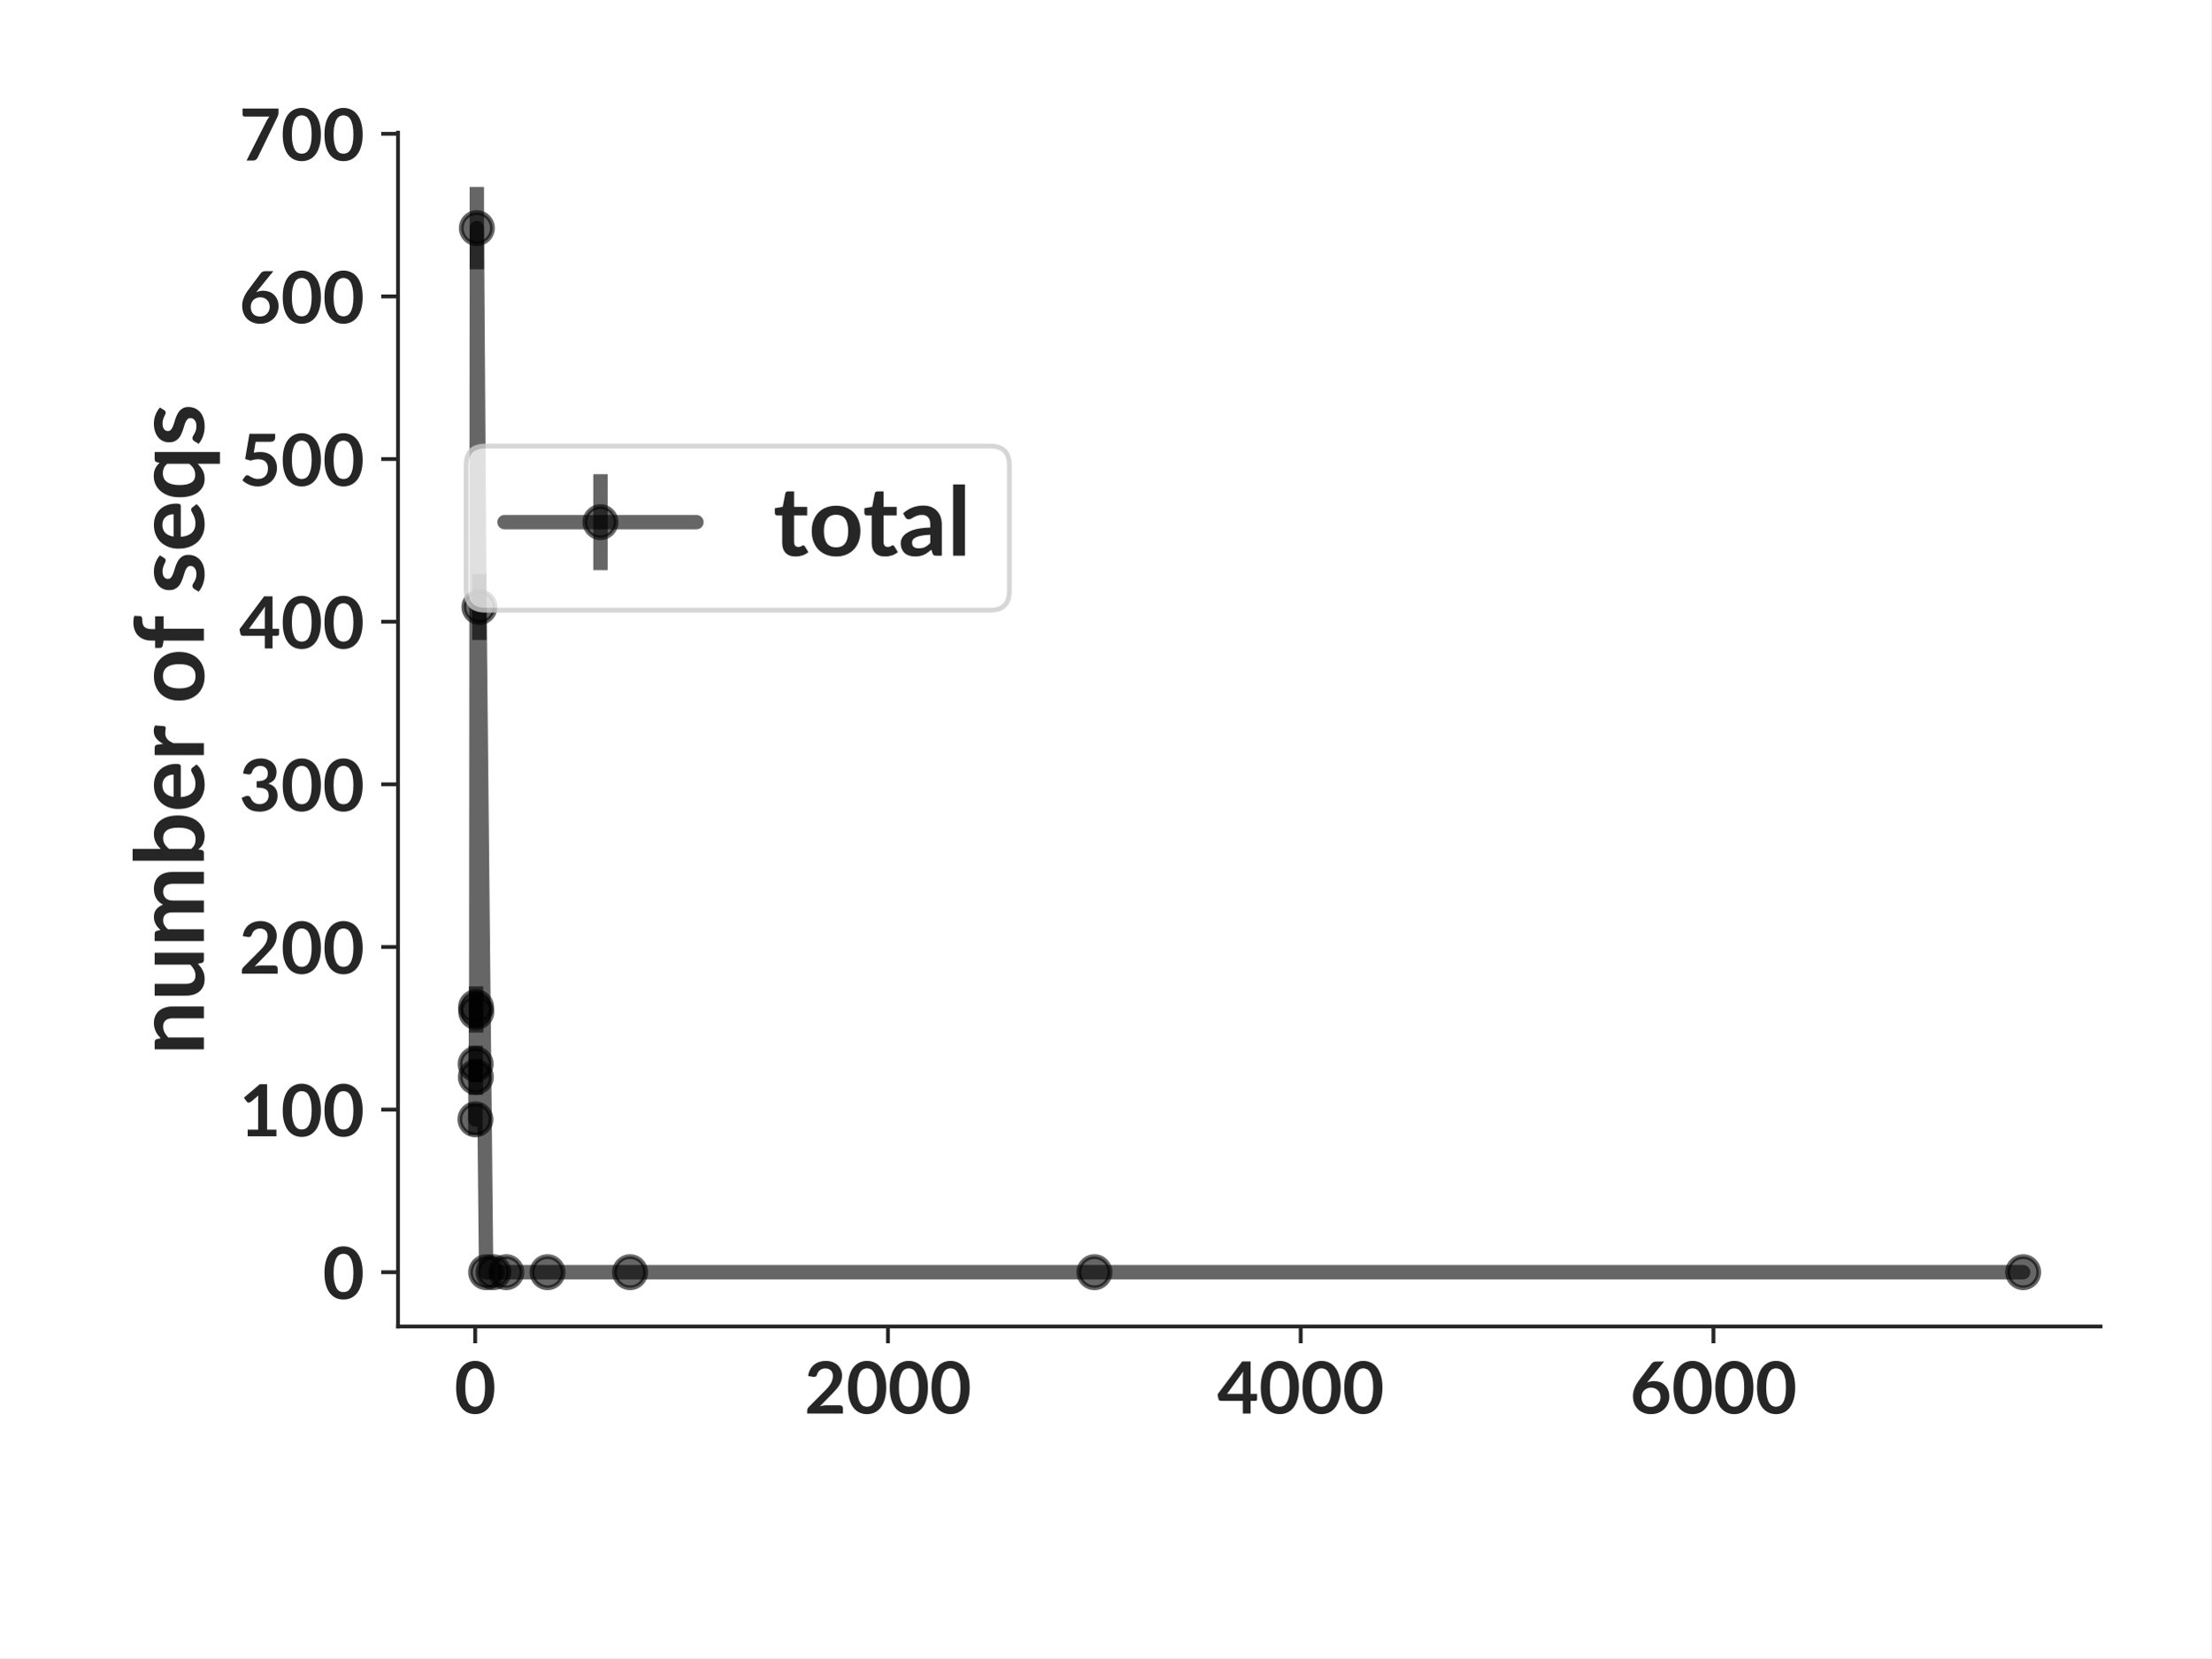
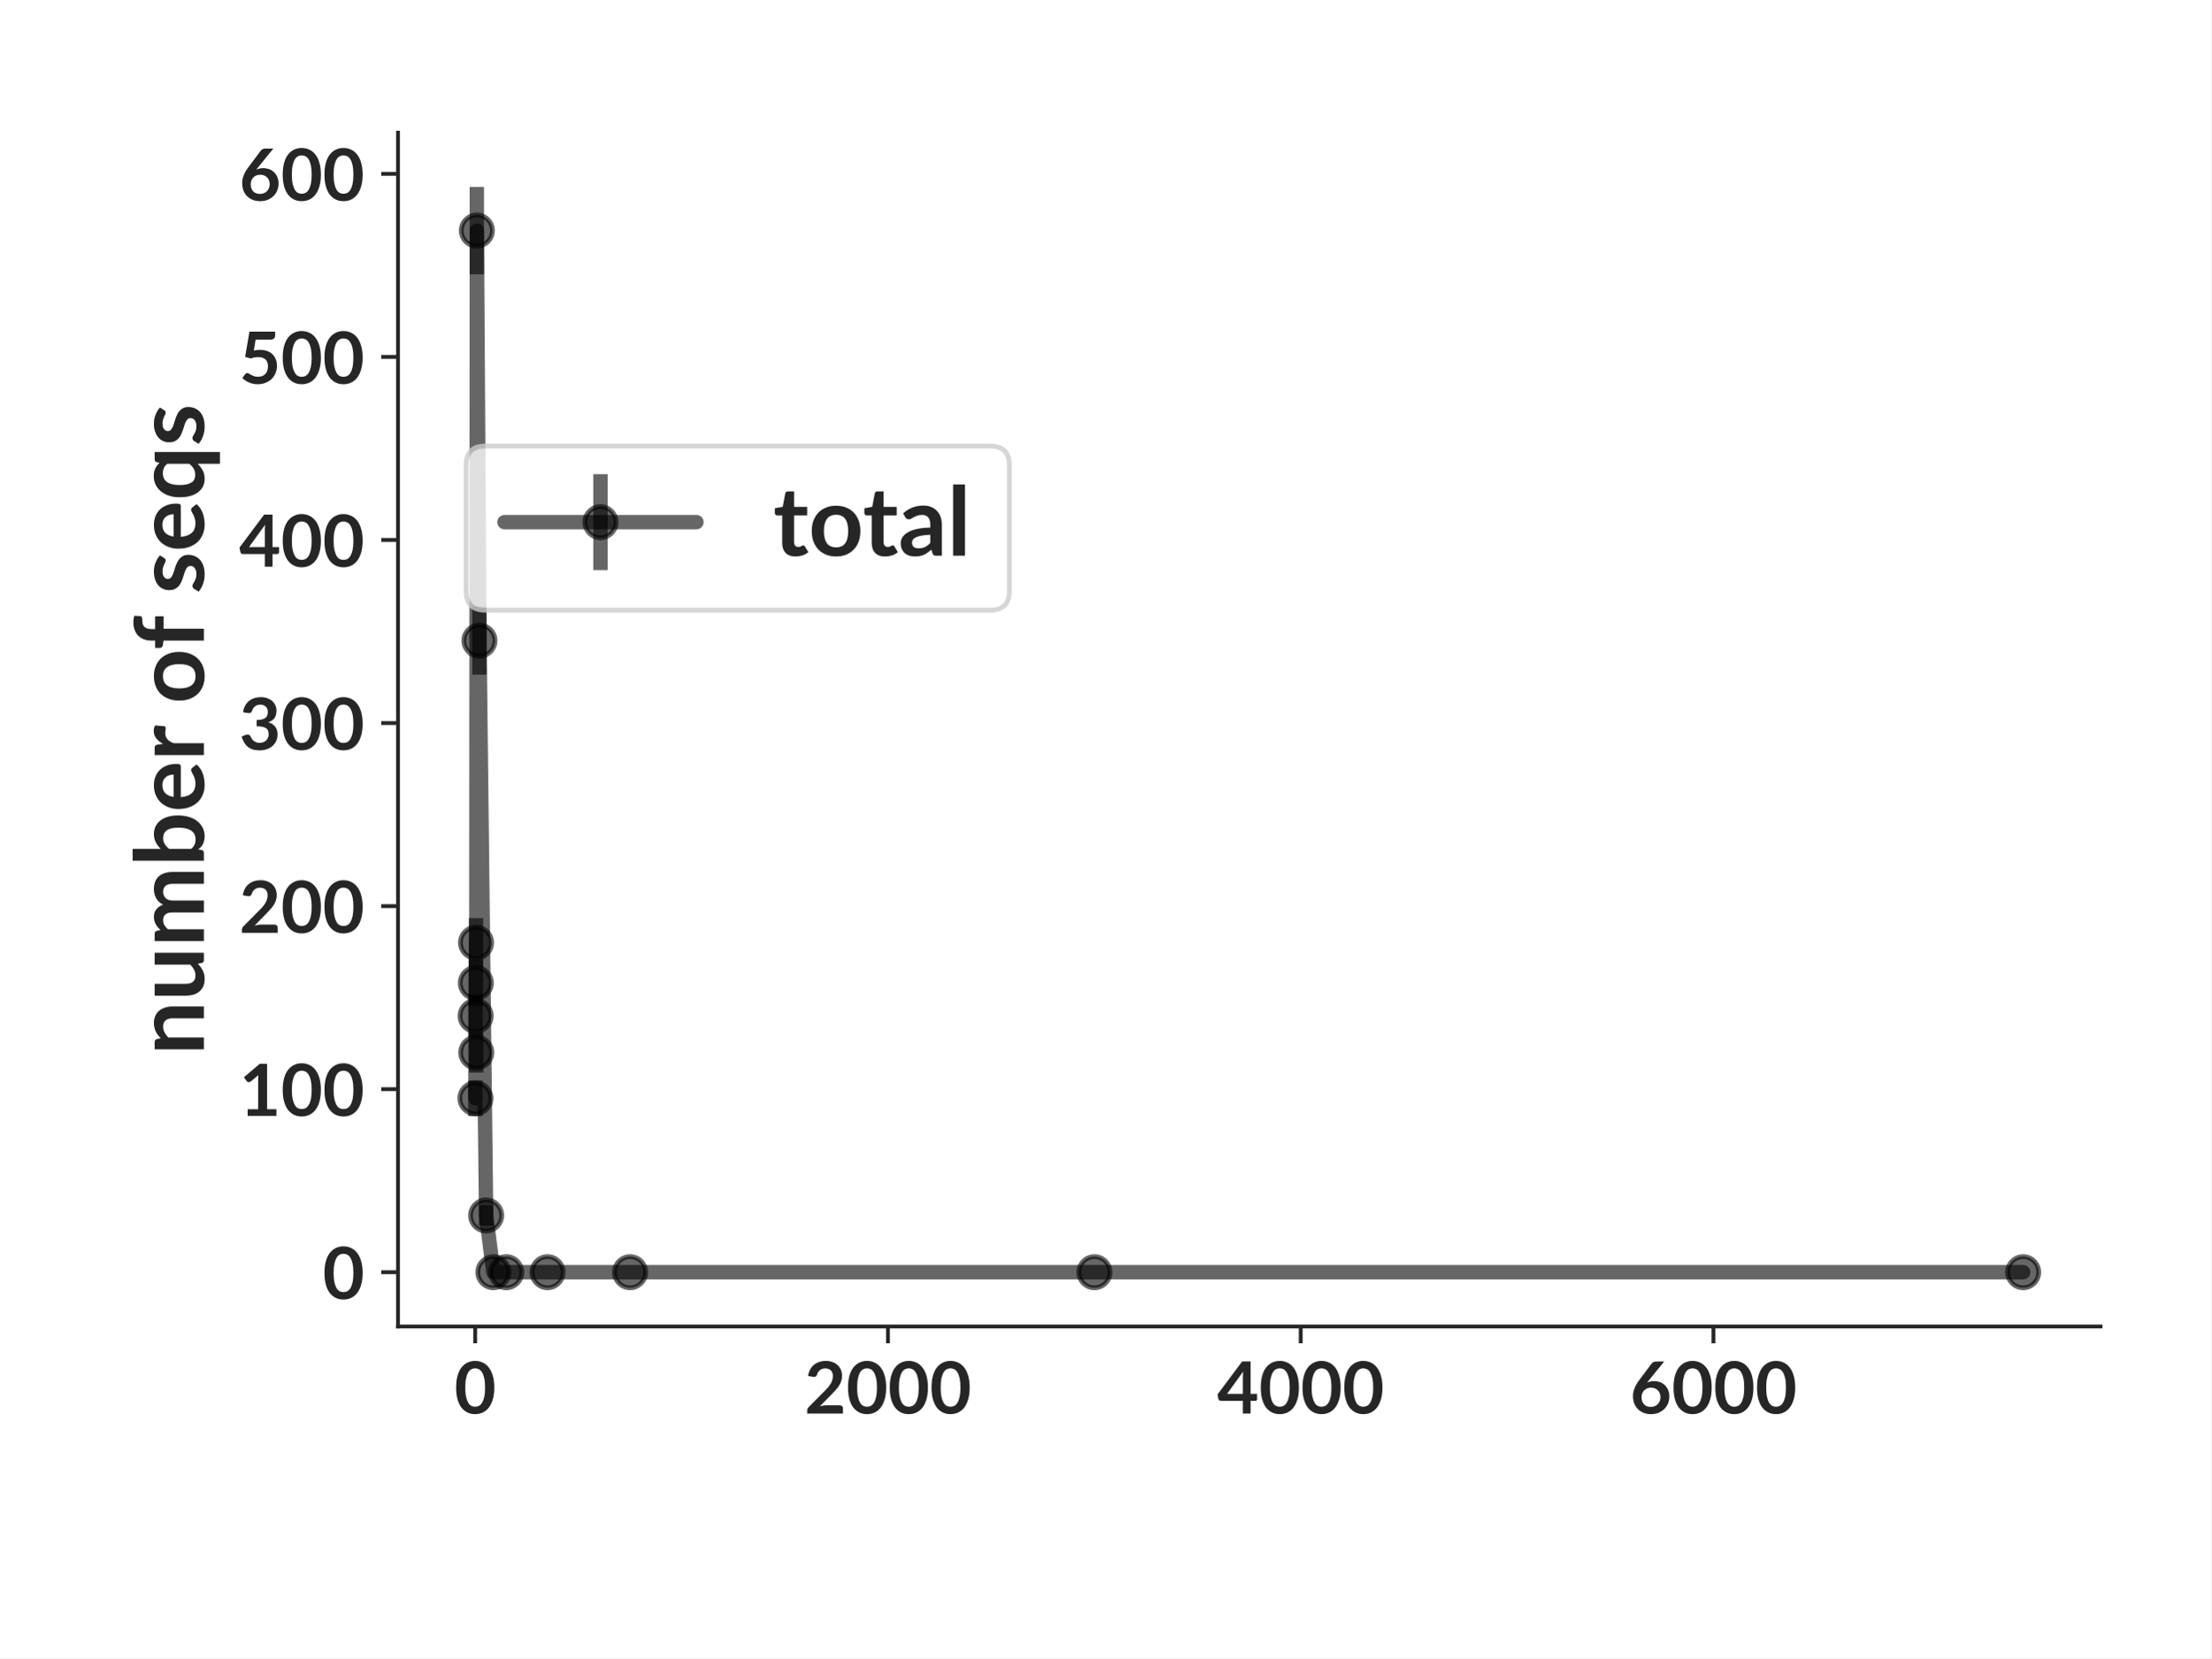
<svg xmlns="http://www.w3.org/2000/svg" xmlns:xlink="http://www.w3.org/1999/xlink" width="460.8pt" height="345.6pt" viewBox="0 0 460.8 345.6" version="1.1">
  <defs>
    <style type="text/css">*{stroke-linejoin: round; stroke-linecap: butt}</style>
  </defs>
  <g id="figure_1">
    <g id="patch_1">
      <path d="M 0 345.6  L 460.8 345.6  L 460.8 0  L 0 0  z " style="fill: #ffffff" />
    </g>
    <g id="axes_1">
      <g id="patch_2">
        <path d="M 82.944 276.48  L 437.76 276.48  L 437.76 27.648  L 82.944 27.648  z " style="fill: #ffffff" />
      </g>
      <g id="matplotlib.axis_1">
        <g id="xtick_1">
          <g id="line2d_1">
            <defs>
-               <path id="m96c8cbced1" d="M 0 0  L 0 3.5  " style="stroke: #262626; stroke-width: 0.8" />
+               <path id="m91845a8a0c" d="M 0 0  L 0 3.5  " style="stroke: #262626; stroke-width: 0.8" />
            </defs>
            <g>
-               <use xlink:href="#m96c8cbced1" x="99.029" y="276.48" style="fill: #262626; stroke: #262626; stroke-width: 0.8" />
+               <use xlink:href="#m91845a8a0c" x="99.029" y="276.48" style="fill: #262626; stroke: #262626; stroke-width: 0.8" />
            </g>
          </g>
          <g id="text_1">
            <text style="fill: #262626; font: 700 15px 'Lato'; text-anchor: middle" x="99.029" y="294.625" transform="rotate(-0 99.02899 294.6245)">0</text>
          </g>
        </g>
        <g id="xtick_2">
          <g id="line2d_2">
            <g>
-               <use xlink:href="#m96c8cbced1" x="185.051" y="276.48" style="fill: #262626; stroke: #262626; stroke-width: 0.8" />
+               <use xlink:href="#m91845a8a0c" x="185.051" y="276.48" style="fill: #262626; stroke: #262626; stroke-width: 0.8" />
            </g>
          </g>
          <g id="text_2">
            <text style="fill: #262626; font: 700 15px 'Lato'; text-anchor: middle" x="185.051" y="294.625" transform="rotate(-0 185.0507 294.6245)">2000</text>
          </g>
        </g>
        <g id="xtick_3">
          <g id="line2d_3">
            <g>
-               <use xlink:href="#m96c8cbced1" x="271.072" y="276.48" style="fill: #262626; stroke: #262626; stroke-width: 0.8" />
+               <use xlink:href="#m91845a8a0c" x="271.072" y="276.48" style="fill: #262626; stroke: #262626; stroke-width: 0.8" />
            </g>
          </g>
          <g id="text_3">
            <text style="fill: #262626; font: 700 15px 'Lato'; text-anchor: middle" x="271.072" y="294.625" transform="rotate(-0 271.0725 294.6245)">4000</text>
          </g>
        </g>
        <g id="xtick_4">
          <g id="line2d_4">
            <g>
-               <use xlink:href="#m96c8cbced1" x="357.094" y="276.48" style="fill: #262626; stroke: #262626; stroke-width: 0.8" />
+               <use xlink:href="#m91845a8a0c" x="357.094" y="276.48" style="fill: #262626; stroke: #262626; stroke-width: 0.8" />
            </g>
          </g>
          <g id="text_4">
            <text style="fill: #262626; font: 700 15px 'Lato'; text-anchor: middle" x="357.094" y="294.625" transform="rotate(-0 357.0942 294.6245)">6000</text>
          </g>
        </g>
      </g>
      <g id="matplotlib.axis_2">
        <g id="ytick_1">
          <g id="line2d_5">
            <defs>
-               <path id="mf0e158b5c3" d="M 0 0  L -3.5 0  " style="stroke: #262626; stroke-width: 0.8" />
+               <path id="ma7f0cac242" d="M 0 0  L -3.5 0  " style="stroke: #262626; stroke-width: 0.8" />
            </defs>
            <g>
-               <use xlink:href="#mf0e158b5c3" x="82.944" y="265.169" style="fill: #262626; stroke: #262626; stroke-width: 0.8" />
+               <use xlink:href="#ma7f0cac242" x="82.944" y="265.169" style="fill: #262626; stroke: #262626; stroke-width: 0.8" />
            </g>
          </g>
          <g id="text_5">
            <text style="fill: #262626; font: 700 15px 'Lato'; text-anchor: end" x="75.944" y="270.742" transform="rotate(-0 75.944 270.7417)">0</text>
          </g>
        </g>
        <g id="ytick_2">
          <g id="line2d_6">
            <g>
-               <use xlink:href="#mf0e158b5c3" x="82.944" y="231.272" style="fill: #262626; stroke: #262626; stroke-width: 0.8" />
+               <use xlink:href="#ma7f0cac242" x="82.944" y="227.013" style="fill: #262626; stroke: #262626; stroke-width: 0.8" />
            </g>
          </g>
          <g id="text_6">
-             <text style="fill: #262626; font: 700 15px 'Lato'; text-anchor: end" x="75.944" y="236.844" transform="rotate(-0 75.944 236.8442)">100</text>
+             <text style="fill: #262626; font: 700 15px 'Lato'; text-anchor: end" x="75.944" y="232.585" transform="rotate(-0 75.944 232.5854)">100</text>
          </g>
        </g>
        <g id="ytick_3">
          <g id="line2d_7">
            <g>
-               <use xlink:href="#mf0e158b5c3" x="82.944" y="197.374" style="fill: #262626; stroke: #262626; stroke-width: 0.8" />
+               <use xlink:href="#ma7f0cac242" x="82.944" y="188.857" style="fill: #262626; stroke: #262626; stroke-width: 0.8" />
            </g>
          </g>
          <g id="text_7">
-             <text style="fill: #262626; font: 700 15px 'Lato'; text-anchor: end" x="75.944" y="202.947" transform="rotate(-0 75.944 202.9467)">200</text>
+             <text style="fill: #262626; font: 700 15px 'Lato'; text-anchor: end" x="75.944" y="194.429" transform="rotate(-0 75.944 194.4292)">200</text>
          </g>
        </g>
        <g id="ytick_4">
          <g id="line2d_8">
            <g>
-               <use xlink:href="#mf0e158b5c3" x="82.944" y="163.477" style="fill: #262626; stroke: #262626; stroke-width: 0.8" />
+               <use xlink:href="#ma7f0cac242" x="82.944" y="150.701" style="fill: #262626; stroke: #262626; stroke-width: 0.8" />
            </g>
          </g>
          <g id="text_8">
-             <text style="fill: #262626; font: 700 15px 'Lato'; text-anchor: end" x="75.944" y="169.049" transform="rotate(-0 75.944 169.0492)">300</text>
+             <text style="fill: #262626; font: 700 15px 'Lato'; text-anchor: end" x="75.944" y="156.273" transform="rotate(-0 75.944 156.2729)">300</text>
          </g>
        </g>
        <g id="ytick_5">
          <g id="line2d_9">
            <g>
-               <use xlink:href="#mf0e158b5c3" x="82.944" y="129.579" style="fill: #262626; stroke: #262626; stroke-width: 0.8" />
+               <use xlink:href="#ma7f0cac242" x="82.944" y="112.544" style="fill: #262626; stroke: #262626; stroke-width: 0.8" />
            </g>
          </g>
          <g id="text_9">
-             <text style="fill: #262626; font: 700 15px 'Lato'; text-anchor: end" x="75.944" y="135.152" transform="rotate(-0 75.944 135.1517)">400</text>
+             <text style="fill: #262626; font: 700 15px 'Lato'; text-anchor: end" x="75.944" y="118.117" transform="rotate(-0 75.944 118.1166)">400</text>
          </g>
        </g>
        <g id="ytick_6">
          <g id="line2d_10">
            <g>
-               <use xlink:href="#mf0e158b5c3" x="82.944" y="95.682" style="fill: #262626; stroke: #262626; stroke-width: 0.8" />
+               <use xlink:href="#ma7f0cac242" x="82.944" y="74.388" style="fill: #262626; stroke: #262626; stroke-width: 0.8" />
            </g>
          </g>
          <g id="text_10">
-             <text style="fill: #262626; font: 700 15px 'Lato'; text-anchor: end" x="75.944" y="101.254" transform="rotate(-0 75.944 101.2541)">500</text>
+             <text style="fill: #262626; font: 700 15px 'Lato'; text-anchor: end" x="75.944" y="79.96" transform="rotate(-0 75.944 79.96033)">500</text>
          </g>
        </g>
        <g id="ytick_7">
          <g id="line2d_11">
            <g>
-               <use xlink:href="#mf0e158b5c3" x="82.944" y="61.784" style="fill: #262626; stroke: #262626; stroke-width: 0.8" />
+               <use xlink:href="#ma7f0cac242" x="82.944" y="36.232" style="fill: #262626; stroke: #262626; stroke-width: 0.8" />
            </g>
          </g>
          <g id="text_11">
-             <text style="fill: #262626; font: 700 15px 'Lato'; text-anchor: end" x="75.944" y="67.357" transform="rotate(-0 75.944 67.35662)">600</text>
-           </g>
-         </g>
-         <g id="ytick_8">
-           <g id="line2d_12">
-             <g>
-               <use xlink:href="#mf0e158b5c3" x="82.944" y="27.887" style="fill: #262626; stroke: #262626; stroke-width: 0.8" />
-             </g>
-           </g>
-           <g id="text_12">
-             <text style="fill: #262626; font: 700 15px 'Lato'; text-anchor: end" x="75.944" y="33.459" transform="rotate(-0 75.944 33.45911)">700</text>
-           </g>
-         </g>
-         <g id="text_13">
+             <text style="fill: #262626; font: 700 15px 'Lato'; text-anchor: end" x="75.944" y="41.804" transform="rotate(-0 75.944 41.80406)">600</text>
+           </g>
+         </g>
+         <g id="text_12">
          <text style="fill: #262626; font: 700 20px 'Lato'; text-anchor: middle" x="42.494" y="152.064" transform="rotate(-90 42.494 152.064)">number of seqs</text>
        </g>
      </g>
      <g id="LineCollection_1">
-         <path d="M 99.072 236.592  L 99.072 230.019  " clip-path="url(#p6708d10a06)" style="fill: none; stroke: #000000; stroke-opacity: 0.6; stroke-width: 3" />
-         <path d="M 99.115 225.616  L 99.115 217.946  " clip-path="url(#p6708d10a06)" style="fill: none; stroke: #000000; stroke-opacity: 0.6; stroke-width: 3" />
-         <path d="M 99.158 228.206  L 99.158 220.779  " clip-path="url(#p6708d10a06)" style="fill: none; stroke: #000000; stroke-opacity: 0.6; stroke-width: 3" />
-         <path d="M 99.201 214.244  L 99.201 205.589  " clip-path="url(#p6708d10a06)" style="fill: none; stroke: #000000; stroke-opacity: 0.6; stroke-width: 3" />
-         <path d="M 99.244 215.221  L 99.244 206.646  " clip-path="url(#p6708d10a06)" style="fill: none; stroke: #000000; stroke-opacity: 0.6; stroke-width: 3" />
-         <path d="M 99.373 56.136  L 99.373 38.959  " clip-path="url(#p6708d10a06)" style="fill: none; stroke: #000000; stroke-opacity: 0.6; stroke-width: 3" />
-         <path d="M 99.911 133.384  L 99.911 119.673  " clip-path="url(#p6708d10a06)" style="fill: none; stroke: #000000; stroke-opacity: 0.6; stroke-width: 3" />
-         <path d="M 101.309 265.169  L 101.309 265.169  " clip-path="url(#p6708d10a06)" style="fill: none; stroke: #000000; stroke-opacity: 0.6; stroke-width: 3" />
-         <path d="M 102.814 265.169  L 102.814 265.169  " clip-path="url(#p6708d10a06)" style="fill: none; stroke: #000000; stroke-opacity: 0.6; stroke-width: 3" />
-         <path d="M 105.502 265.169  L 105.502 265.169  " clip-path="url(#p6708d10a06)" style="fill: none; stroke: #000000; stroke-opacity: 0.6; stroke-width: 3" />
-         <path d="M 114.104 265.169  L 114.104 265.169  " clip-path="url(#p6708d10a06)" style="fill: none; stroke: #000000; stroke-opacity: 0.6; stroke-width: 3" />
-         <path d="M 131.309 265.169  L 131.309 265.169  " clip-path="url(#p6708d10a06)" style="fill: none; stroke: #000000; stroke-opacity: 0.6; stroke-width: 3" />
-         <path d="M 228.083 265.169  L 228.083 265.169  " clip-path="url(#p6708d10a06)" style="fill: none; stroke: #000000; stroke-opacity: 0.6; stroke-width: 3" />
-         <path d="M 421.632 265.169  L 421.632 265.169  " clip-path="url(#p6708d10a06)" style="fill: none; stroke: #000000; stroke-opacity: 0.6; stroke-width: 3" />
-       </g>
-       <g id="line2d_13">
-         <path d="M 99.072 233.306  L 99.115 221.781  L 99.158 224.492  L 99.201 209.917  L 99.244 210.933  L 99.373 47.547  L 99.911 126.529  L 101.309 265.169  L 102.814 265.169  L 105.502 265.169  L 114.104 265.169  L 131.309 265.169  L 228.083 265.169  L 421.632 265.169  " clip-path="url(#p6708d10a06)" style="fill: none; stroke: #000000; stroke-opacity: 0.6; stroke-width: 3; stroke-linecap: round" />
+         <path d="M 99.072 232.64  L 99.072 225.202  " clip-path="url(#pfa5c4ea918)" style="fill: none; stroke: #000000; stroke-opacity: 0.6; stroke-width: 3" />
+         <path d="M 99.115 216.265  L 99.115 207.236  " clip-path="url(#pfa5c4ea918)" style="fill: none; stroke: #000000; stroke-opacity: 0.6; stroke-width: 3" />
+         <path d="M 99.158 209.679  L 99.158 200.086  " clip-path="url(#pfa5c4ea918)" style="fill: none; stroke: #000000; stroke-opacity: 0.6; stroke-width: 3" />
+         <path d="M 99.201 201.607  L 99.201 191.369  " clip-path="url(#pfa5c4ea918)" style="fill: none; stroke: #000000; stroke-opacity: 0.6; stroke-width: 3" />
+         <path d="M 99.244 223.562  L 99.244 215.202  " clip-path="url(#pfa5c4ea918)" style="fill: none; stroke: #000000; stroke-opacity: 0.6; stroke-width: 3" />
+         <path d="M 99.373 57.162  L 99.373 38.959  " clip-path="url(#pfa5c4ea918)" style="fill: none; stroke: #000000; stroke-opacity: 0.6; stroke-width: 3" />
+         <path d="M 99.911 140.618  L 99.911 126.443  " clip-path="url(#pfa5c4ea918)" style="fill: none; stroke: #000000; stroke-opacity: 0.6; stroke-width: 3" />
+         <path d="M 101.309 255.465  L 101.309 251.217  " clip-path="url(#pfa5c4ea918)" style="fill: none; stroke: #000000; stroke-opacity: 0.6; stroke-width: 3" />
+         <path d="M 102.814 265.169  L 102.814 265.169  " clip-path="url(#pfa5c4ea918)" style="fill: none; stroke: #000000; stroke-opacity: 0.6; stroke-width: 3" />
+         <path d="M 105.502 265.169  L 105.502 265.169  " clip-path="url(#pfa5c4ea918)" style="fill: none; stroke: #000000; stroke-opacity: 0.6; stroke-width: 3" />
+         <path d="M 114.104 265.169  L 114.104 265.169  " clip-path="url(#pfa5c4ea918)" style="fill: none; stroke: #000000; stroke-opacity: 0.6; stroke-width: 3" />
+         <path d="M 131.309 265.169  L 131.309 265.169  " clip-path="url(#pfa5c4ea918)" style="fill: none; stroke: #000000; stroke-opacity: 0.6; stroke-width: 3" />
+         <path d="M 228.083 265.169  L 228.083 265.169  " clip-path="url(#pfa5c4ea918)" style="fill: none; stroke: #000000; stroke-opacity: 0.6; stroke-width: 3" />
+         <path d="M 421.632 265.169  L 421.632 265.169  " clip-path="url(#pfa5c4ea918)" style="fill: none; stroke: #000000; stroke-opacity: 0.6; stroke-width: 3" />
+       </g>
+       <g id="line2d_12">
+         <path d="M 99.072 228.921  L 99.115 211.751  L 99.158 204.883  L 99.201 196.488  L 99.244 219.382  L 99.373 48.06  L 99.911 133.53  L 101.309 253.341  L 102.814 265.169  L 105.502 265.169  L 114.104 265.169  L 131.309 265.169  L 228.083 265.169  L 421.632 265.169  " clip-path="url(#pfa5c4ea918)" style="fill: none; stroke: #000000; stroke-opacity: 0.6; stroke-width: 3; stroke-linecap: round" />
        <defs>
-           <path id="m5eff782efb" d="M 0 3.25  C 0.862 3.25 1.689 2.908 2.298 2.298  C 2.908 1.689 3.25 0.862 3.25 0  C 3.25 -0.862 2.908 -1.689 2.298 -2.298  C 1.689 -2.908 0.862 -3.25 0 -3.25  C -0.862 -3.25 -1.689 -2.908 -2.298 -2.298  C -2.908 -1.689 -3.25 -0.862 -3.25 0  C -3.25 0.862 -2.908 1.689 -2.298 2.298  C -1.689 2.908 -0.862 3.25 0 3.25  z " style="stroke: #000000; stroke-opacity: 0.6" />
+           <path id="m070c72b39c" d="M 0 3.25  C 0.862 3.25 1.689 2.908 2.298 2.298  C 2.908 1.689 3.25 0.862 3.25 0  C 3.25 -0.862 2.908 -1.689 2.298 -2.298  C 1.689 -2.908 0.862 -3.25 0 -3.25  C -0.862 -3.25 -1.689 -2.908 -2.298 -2.298  C -2.908 -1.689 -3.25 -0.862 -3.25 0  C -3.25 0.862 -2.908 1.689 -2.298 2.298  C -1.689 2.908 -0.862 3.25 0 3.25  z " style="stroke: #000000; stroke-opacity: 0.6" />
        </defs>
-         <g clip-path="url(#p6708d10a06)">
-           <use xlink:href="#m5eff782efb" x="99.072" y="233.306" style="fill-opacity: 0.6; stroke: #000000; stroke-opacity: 0.6" />
-           <use xlink:href="#m5eff782efb" x="99.115" y="221.781" style="fill-opacity: 0.6; stroke: #000000; stroke-opacity: 0.6" />
-           <use xlink:href="#m5eff782efb" x="99.158" y="224.492" style="fill-opacity: 0.6; stroke: #000000; stroke-opacity: 0.6" />
-           <use xlink:href="#m5eff782efb" x="99.201" y="209.917" style="fill-opacity: 0.6; stroke: #000000; stroke-opacity: 0.6" />
-           <use xlink:href="#m5eff782efb" x="99.244" y="210.933" style="fill-opacity: 0.6; stroke: #000000; stroke-opacity: 0.6" />
-           <use xlink:href="#m5eff782efb" x="99.373" y="47.547" style="fill-opacity: 0.6; stroke: #000000; stroke-opacity: 0.6" />
-           <use xlink:href="#m5eff782efb" x="99.911" y="126.529" style="fill-opacity: 0.6; stroke: #000000; stroke-opacity: 0.6" />
-           <use xlink:href="#m5eff782efb" x="101.309" y="265.169" style="fill-opacity: 0.6; stroke: #000000; stroke-opacity: 0.6" />
-           <use xlink:href="#m5eff782efb" x="102.814" y="265.169" style="fill-opacity: 0.6; stroke: #000000; stroke-opacity: 0.6" />
-           <use xlink:href="#m5eff782efb" x="105.502" y="265.169" style="fill-opacity: 0.6; stroke: #000000; stroke-opacity: 0.6" />
-           <use xlink:href="#m5eff782efb" x="114.104" y="265.169" style="fill-opacity: 0.6; stroke: #000000; stroke-opacity: 0.6" />
-           <use xlink:href="#m5eff782efb" x="131.309" y="265.169" style="fill-opacity: 0.6; stroke: #000000; stroke-opacity: 0.6" />
-           <use xlink:href="#m5eff782efb" x="228.083" y="265.169" style="fill-opacity: 0.6; stroke: #000000; stroke-opacity: 0.6" />
-           <use xlink:href="#m5eff782efb" x="421.632" y="265.169" style="fill-opacity: 0.6; stroke: #000000; stroke-opacity: 0.6" />
+         <g clip-path="url(#pfa5c4ea918)">
+           <use xlink:href="#m070c72b39c" x="99.072" y="228.921" style="fill-opacity: 0.6; stroke: #000000; stroke-opacity: 0.6" />
+           <use xlink:href="#m070c72b39c" x="99.115" y="211.751" style="fill-opacity: 0.6; stroke: #000000; stroke-opacity: 0.6" />
+           <use xlink:href="#m070c72b39c" x="99.158" y="204.883" style="fill-opacity: 0.6; stroke: #000000; stroke-opacity: 0.6" />
+           <use xlink:href="#m070c72b39c" x="99.201" y="196.488" style="fill-opacity: 0.6; stroke: #000000; stroke-opacity: 0.6" />
+           <use xlink:href="#m070c72b39c" x="99.244" y="219.382" style="fill-opacity: 0.6; stroke: #000000; stroke-opacity: 0.6" />
+           <use xlink:href="#m070c72b39c" x="99.373" y="48.06" style="fill-opacity: 0.6; stroke: #000000; stroke-opacity: 0.6" />
+           <use xlink:href="#m070c72b39c" x="99.911" y="133.53" style="fill-opacity: 0.6; stroke: #000000; stroke-opacity: 0.6" />
+           <use xlink:href="#m070c72b39c" x="101.309" y="253.341" style="fill-opacity: 0.6; stroke: #000000; stroke-opacity: 0.6" />
+           <use xlink:href="#m070c72b39c" x="102.814" y="265.169" style="fill-opacity: 0.6; stroke: #000000; stroke-opacity: 0.6" />
+           <use xlink:href="#m070c72b39c" x="105.502" y="265.169" style="fill-opacity: 0.6; stroke: #000000; stroke-opacity: 0.6" />
+           <use xlink:href="#m070c72b39c" x="114.104" y="265.169" style="fill-opacity: 0.6; stroke: #000000; stroke-opacity: 0.6" />
+           <use xlink:href="#m070c72b39c" x="131.309" y="265.169" style="fill-opacity: 0.6; stroke: #000000; stroke-opacity: 0.6" />
+           <use xlink:href="#m070c72b39c" x="228.083" y="265.169" style="fill-opacity: 0.6; stroke: #000000; stroke-opacity: 0.6" />
+           <use xlink:href="#m070c72b39c" x="421.632" y="265.169" style="fill-opacity: 0.6; stroke: #000000; stroke-opacity: 0.6" />
        </g>
      </g>
      <g id="patch_3">
        <path d="M 82.944 276.48  L 82.944 27.648  " style="fill: none; stroke: #262626; stroke-width: 0.8; stroke-linejoin: miter; stroke-linecap: square" />
      </g>
      <g id="patch_4">
        <path d="M 82.944 276.48  L 437.76 276.48  " style="fill: none; stroke: #262626; stroke-width: 0.8; stroke-linejoin: miter; stroke-linecap: square" />
      </g>
      <g id="legend_1">
        <g id="patch_5">
          <path d="M 101.137 127.181  L 206.352 127.181  Q 210.352 127.181 210.352 123.181  L 210.352 96.971  Q 210.352 92.971 206.352 92.971  L 101.137 92.971  Q 97.137 92.971 97.137 96.971  L 97.137 123.181  Q 97.137 127.181 101.137 127.181  z " style="fill: #ffffff; opacity: 0.8; stroke: #cccccc; stroke-linejoin: miter" />
        </g>
        <g id="LineCollection_2">
          <path d="M 125.137 118.831  L 125.137 98.831  " style="fill: none; stroke: #000000; stroke-opacity: 0.6; stroke-width: 3" />
        </g>
+         <g id="line2d_13">
+           <path d="M 105.137 108.831  L 145.137 108.831  " style="fill: none; stroke: #000000; stroke-opacity: 0.6; stroke-width: 3; stroke-linecap: round" />
+         </g>
        <g id="line2d_14">
-           <path d="M 105.137 108.831  L 145.137 108.831  " style="fill: none; stroke: #000000; stroke-opacity: 0.6; stroke-width: 3; stroke-linecap: round" />
-         </g>
-         <g id="line2d_15">
          <g>
-             <use xlink:href="#m5eff782efb" x="125.137" y="108.831" style="fill-opacity: 0.6; stroke: #000000; stroke-opacity: 0.6" />
-           </g>
-         </g>
-         <g id="text_14">
+             <use xlink:href="#m070c72b39c" x="125.137" y="108.831" style="fill-opacity: 0.6; stroke: #000000; stroke-opacity: 0.6" />
+           </g>
+         </g>
+         <g id="text_13">
          <text style="fill: #262626; font: 700 20px 'Lato'; text-anchor: start" x="161.137" y="115.831" transform="rotate(-0 161.1366 115.8308)">total</text>
        </g>
      </g>
    </g>
  </g>
  <defs>
-     <clipPath id="p6708d10a06">
+     <clipPath id="pfa5c4ea918">
      <rect x="82.944" y="27.648" width="354.816" height="248.832" />
    </clipPath>
  </defs>
</svg>
